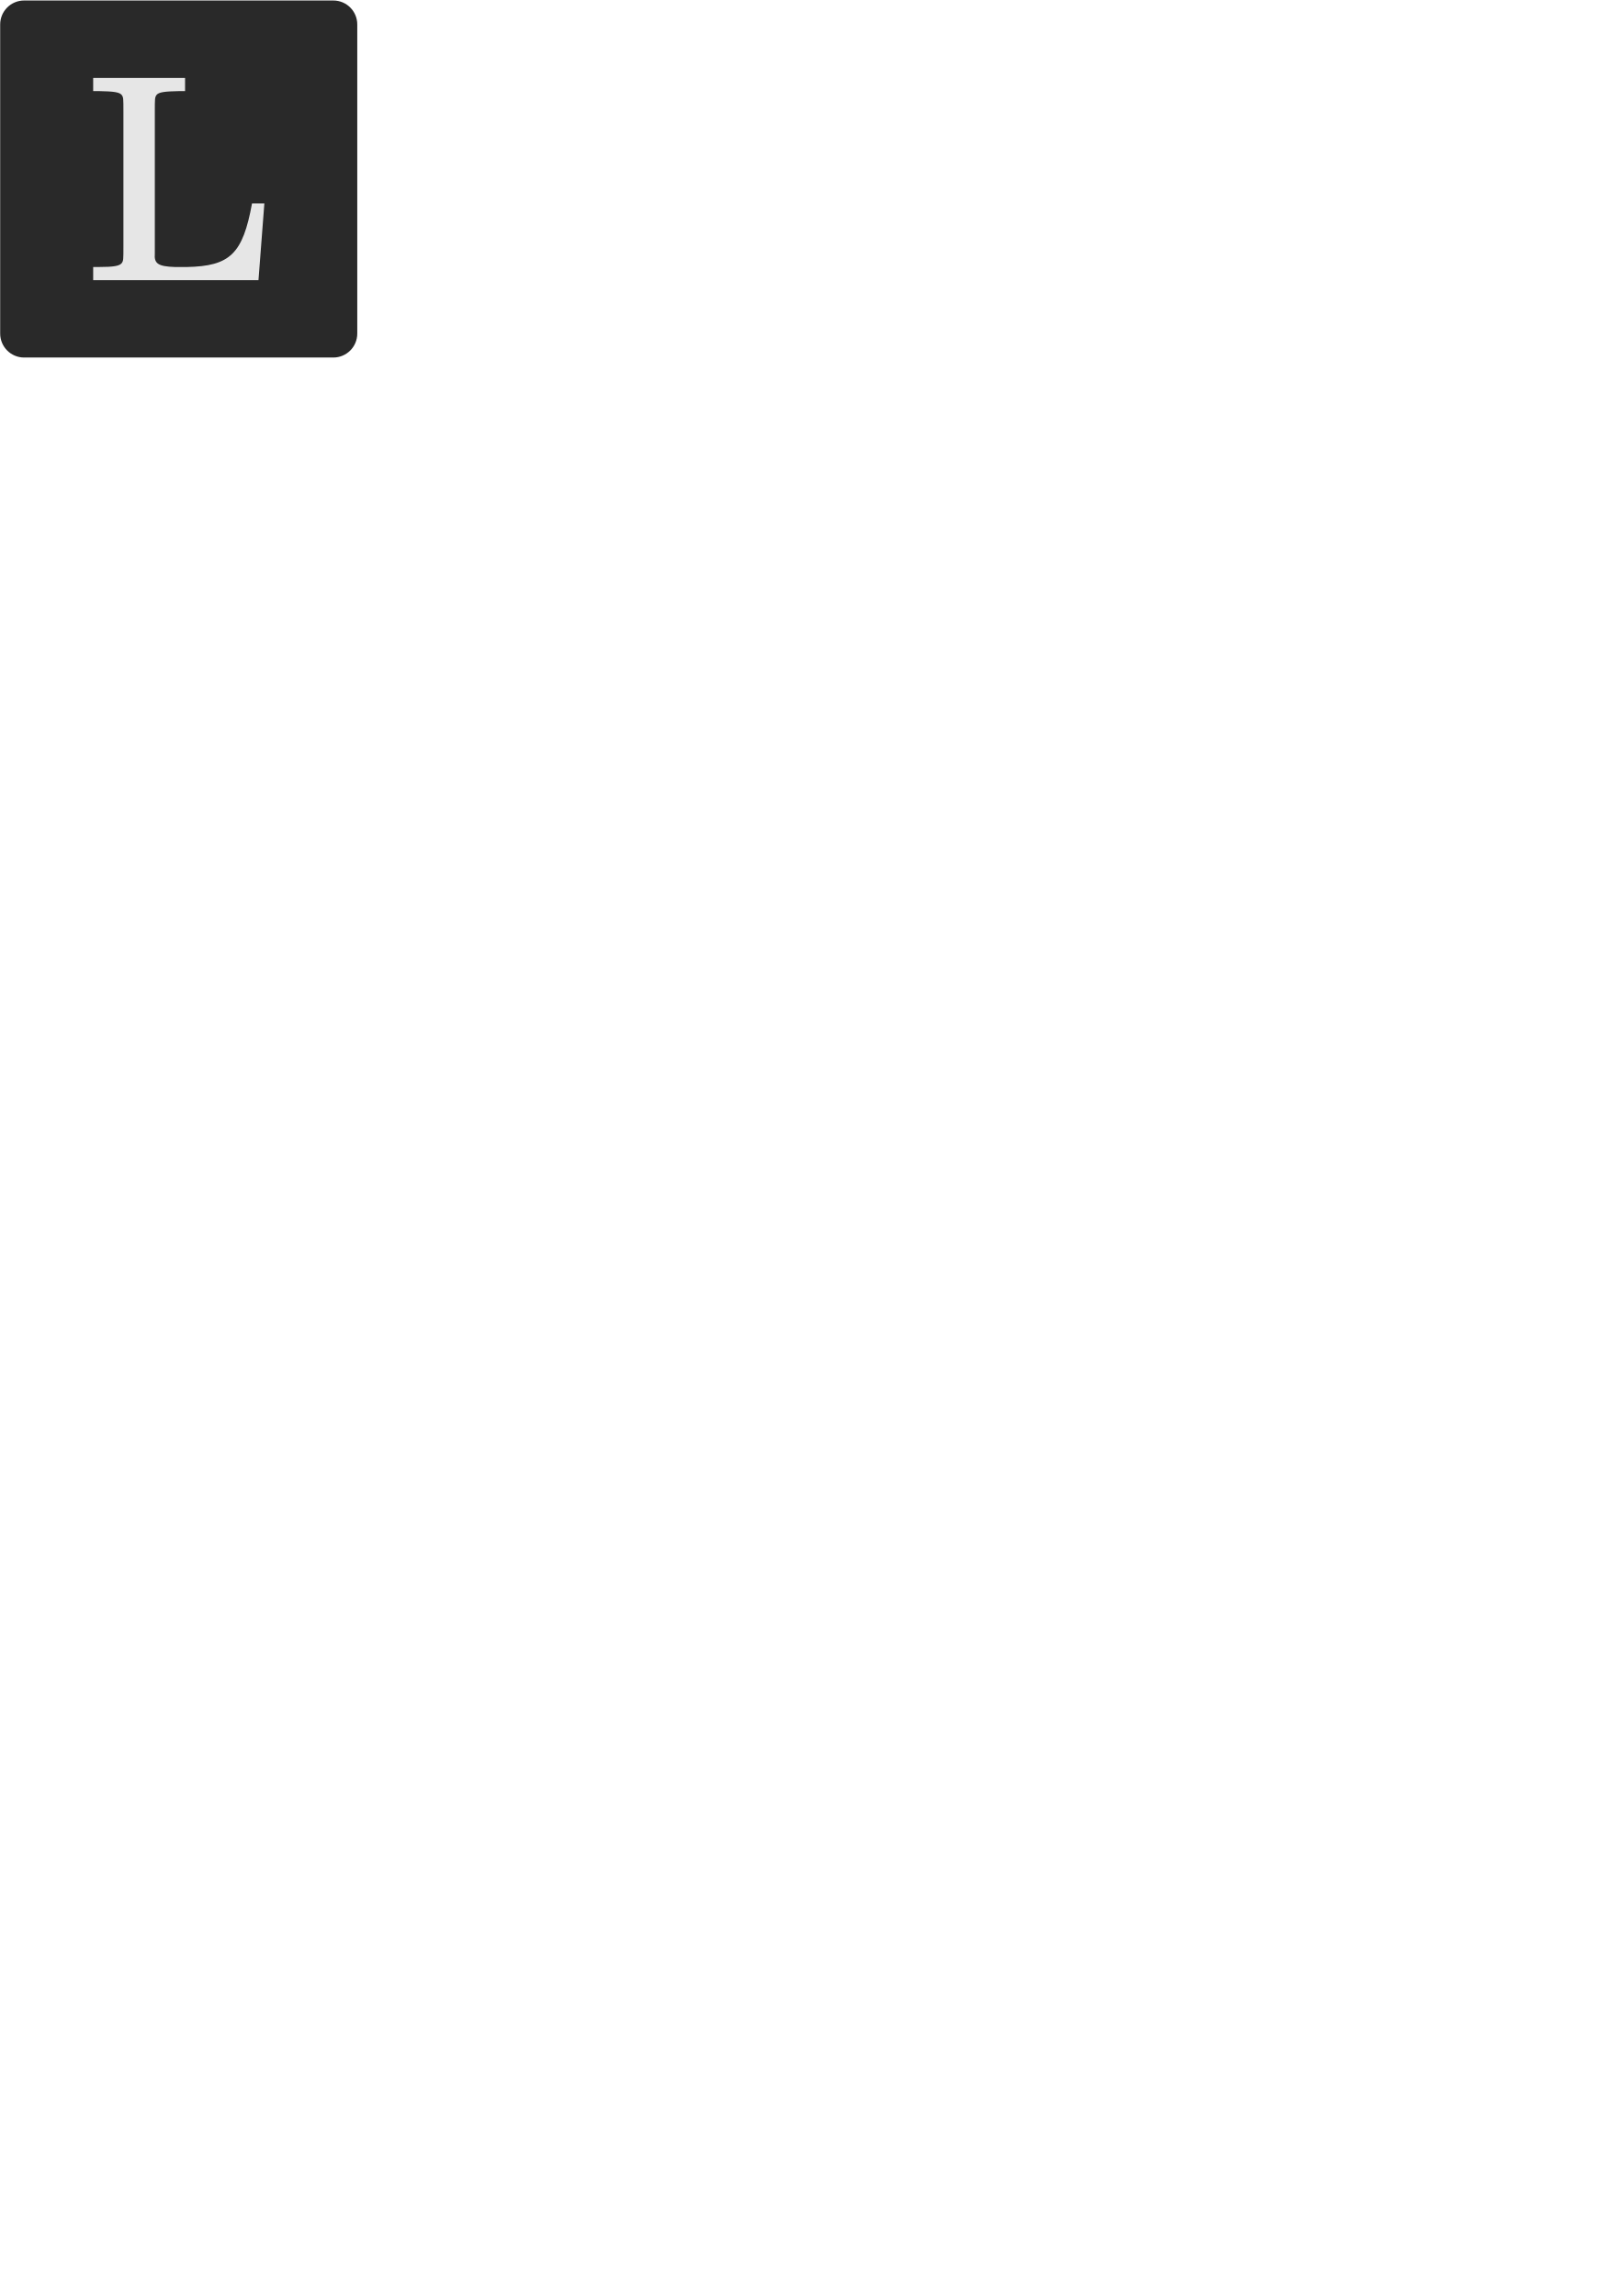
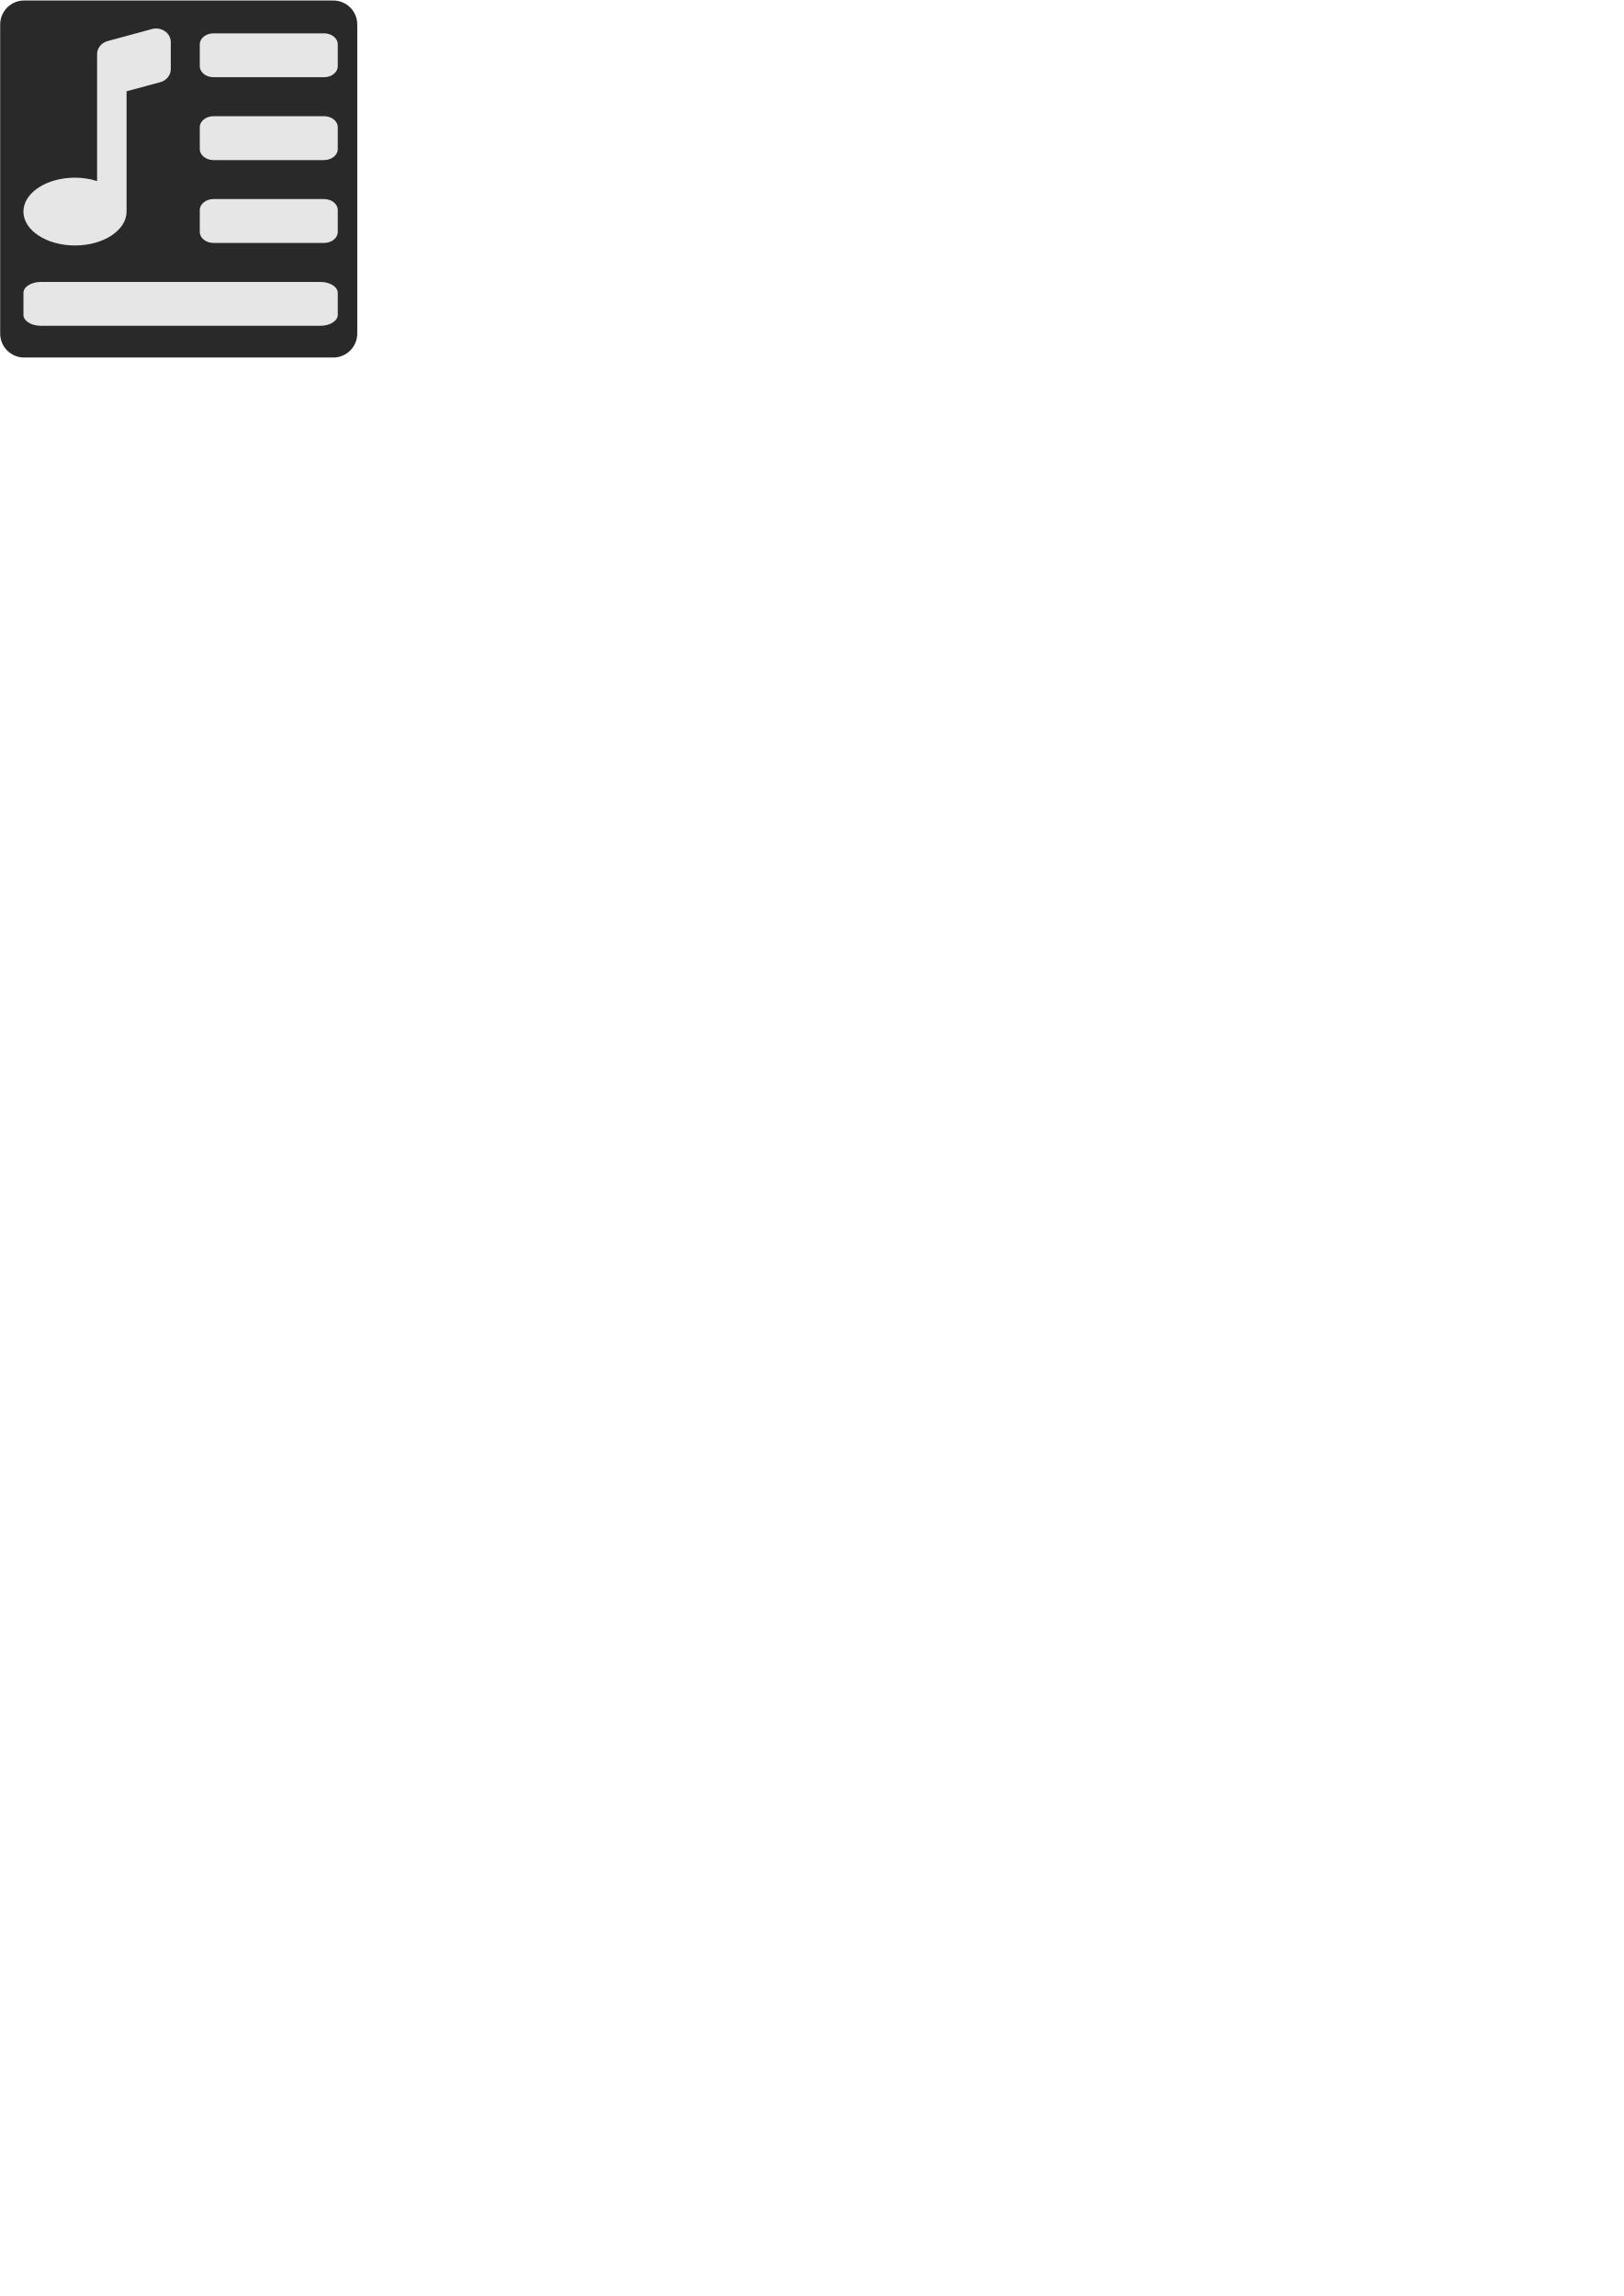
- <svg xmlns="http://www.w3.org/2000/svg" width="744.094" height="1052.362" id="svg2" version="1.1">
+ <svg xmlns="http://www.w3.org/2000/svg" width="793.701" height="1122.52" id="svg2" version="1.1">
  <defs id="defs4" />
-   <g id="layer1">
-     <rect style="color:#000000;fill:#292929;fill-opacity:1;fill-rule:nonzero;stroke:none;stroke-width:0.5;marker:none;visibility:visible;display:inline;overflow:visible;enable-background:accumulate" id="rect3760" width="163.645" height="163.645" x="0.079" y="0.227" rx="10.985" ry="10.985" />
-     <text xml:space="preserve" style="font-size:80.258px;font-style:normal;font-variant:normal;font-weight:normal;font-stretch:normal;line-height:125%;letter-spacing:0px;word-spacing:0px;fill:#e6e6e6;fill-opacity:1;stroke:none;font-family:Century;-inkscape-font-specification:Century" x="38.198" y="128.418" id="text3762">
-       <tspan id="tspan3764" x="38.198" y="128.418" style="font-size:128.413px;font-style:normal;font-variant:normal;font-weight:normal;font-stretch:normal;font-family:Century;-inkscape-font-specification:Century">L</tspan>
-     </text>
+   <g id="layer1" style="display:inline;opacity:1">
+     <rect style="color:#000000;display:inline;overflow:visible;visibility:visible;fill:#292929;fill-opacity:1;fill-rule:nonzero;stroke:none;stroke-width:0.533;marker:none;enable-background:accumulate" id="rect3760" width="174.554" height="174.554" x="0.084" y="0.243" rx="11.718" ry="11.718" />
+   </g>
+   <g id="layer3" style="display:inline">
+     <path style="display:inline;fill:#e6e6e6;fill-opacity:1;stroke-width:0.423" d="m 20,159.285 h 136.575 c 4.714,0 8.536,-2.401 8.536,-5.363 v -10.727 c 0,-2.962 -3.822,-5.363 -8.536,-5.363 H 20 c -4.714,0 -8.536,2.401 -8.536,5.363 V 153.922 c 0,2.962 3.822,5.363 8.536,5.363 z" id="path3929" />
+     <path style="display:inline;fill:#e6e6e6;fill-opacity:1;stroke-width:0.376" d="m 158.366,97.321 h -53.961 c -3.725,0 -6.745,2.401 -6.745,5.363 v 10.727 c 1.3e-5,2.962 3.02,5.363 6.745,5.363 h 53.961 c 3.725,0 6.745,-2.401 6.745,-5.363 v -10.727 c 0,-2.962 -3.02,-5.363 -6.745,-5.363 z" id="path3925" />
+     <path style="display:inline;fill:#e6e6e6;fill-opacity:1;stroke-width:0.216" d="m 74.239,14.203 -21.729,5.907 c -3,0.867 -5.042,3.425 -5.045,6.32 v 62.09 c -3.478,-1.095 -7.129,-1.655 -10.805,-1.658 -13.925,0 -25.211,7.422 -25.211,16.576 0,9.154 11.287,16.576 25.211,16.576 13.925,0 25.184,-7.422 25.211,-16.576 V 44.624 L 78.305,40.192 c 3.069,-0.828 5.178,-3.419 5.177,-6.363 V 20.557 c -0.003,-4.428 -4.629,-7.608 -9.243,-6.355 z" id="path6-6" />
+     <path style="display:inline;fill:#e6e6e6;fill-opacity:1;stroke-width:0.376" d="m 158.366,16.299 h -53.961 c -3.725,0 -6.745,2.401 -6.745,5.363 v 10.727 c 1e-5,2.962 3.02,5.363 6.745,5.363 h 53.961 c 3.725,0 6.745,-2.401 6.745,-5.363 v -10.727 c 0,-2.962 -3.02,-5.363 -6.745,-5.363 z" id="path3925-1" />
+     <path style="display:inline;fill:#e6e6e6;fill-opacity:1;stroke-width:0.376" d="m 158.366,56.81 h -53.961 c -3.725,0 -6.745,2.401 -6.745,5.363 v 10.727 c 1.2e-5,2.962 3.02,5.363 6.745,5.363 h 53.961 c 3.725,0 6.745,-2.401 6.745,-5.363 v -10.727 c 0,-2.962 -3.02,-5.363 -6.745,-5.363 z" id="path3925-1-6" />
  </g>
</svg>
